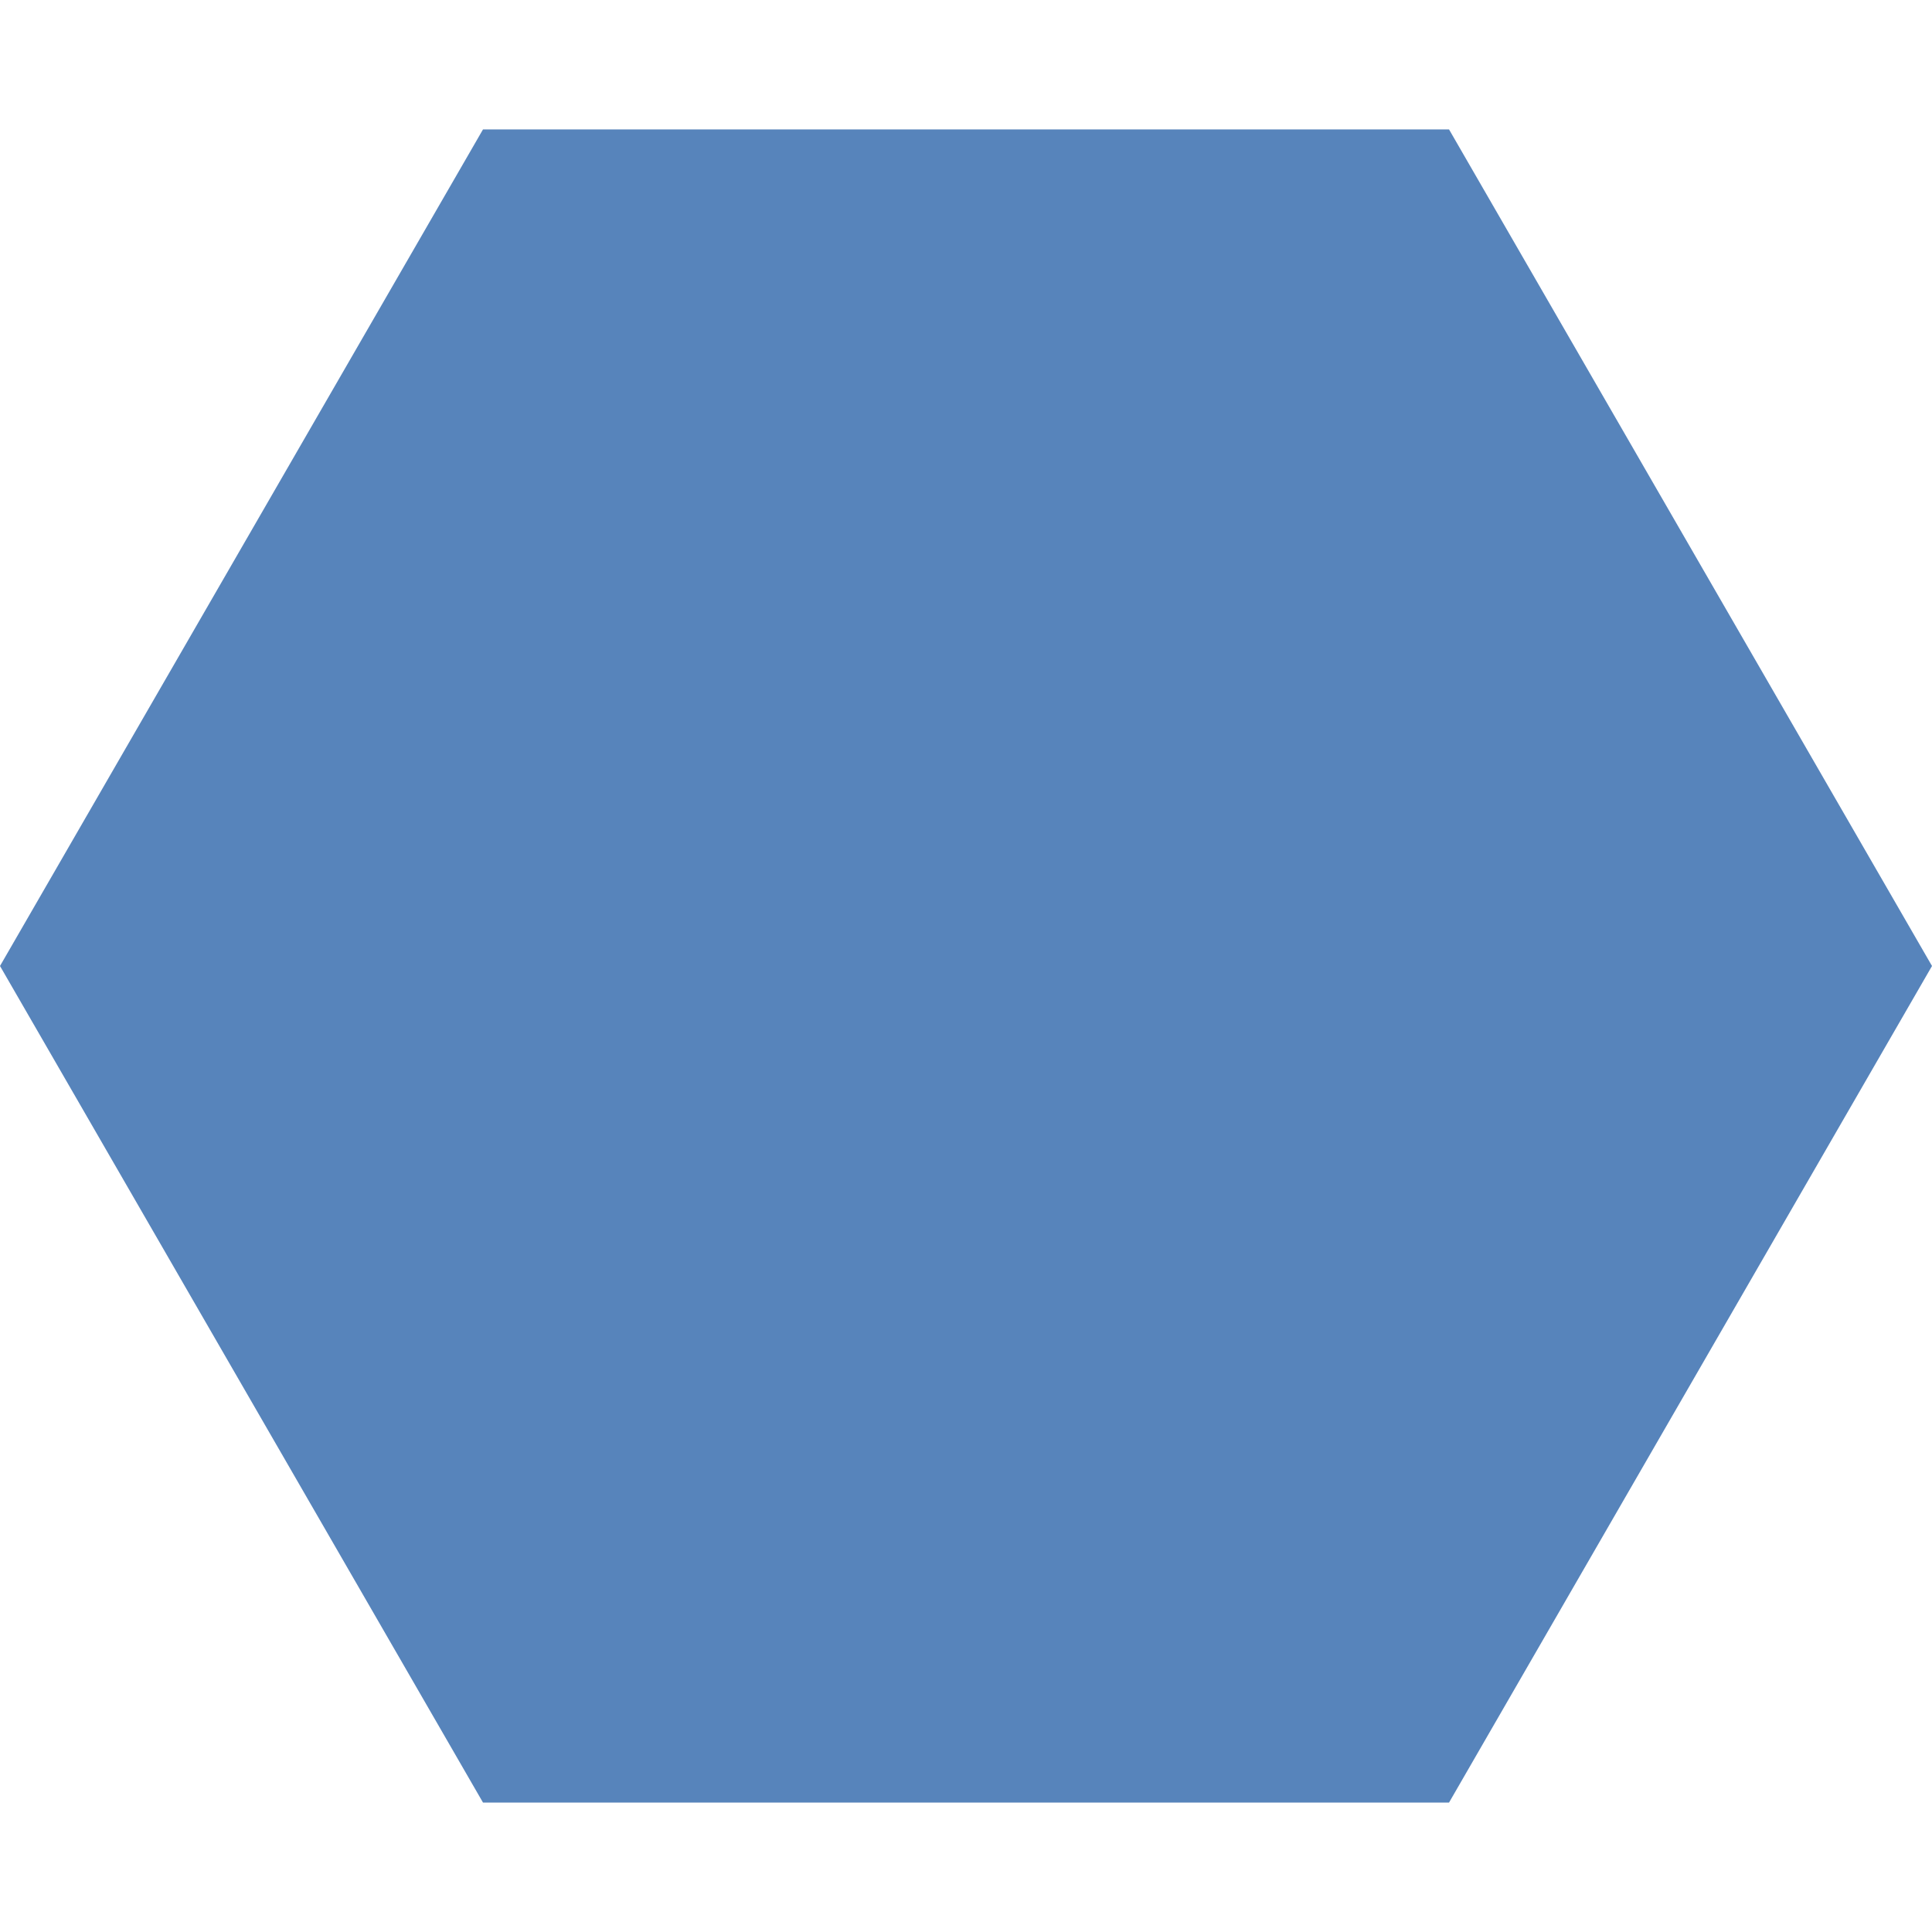
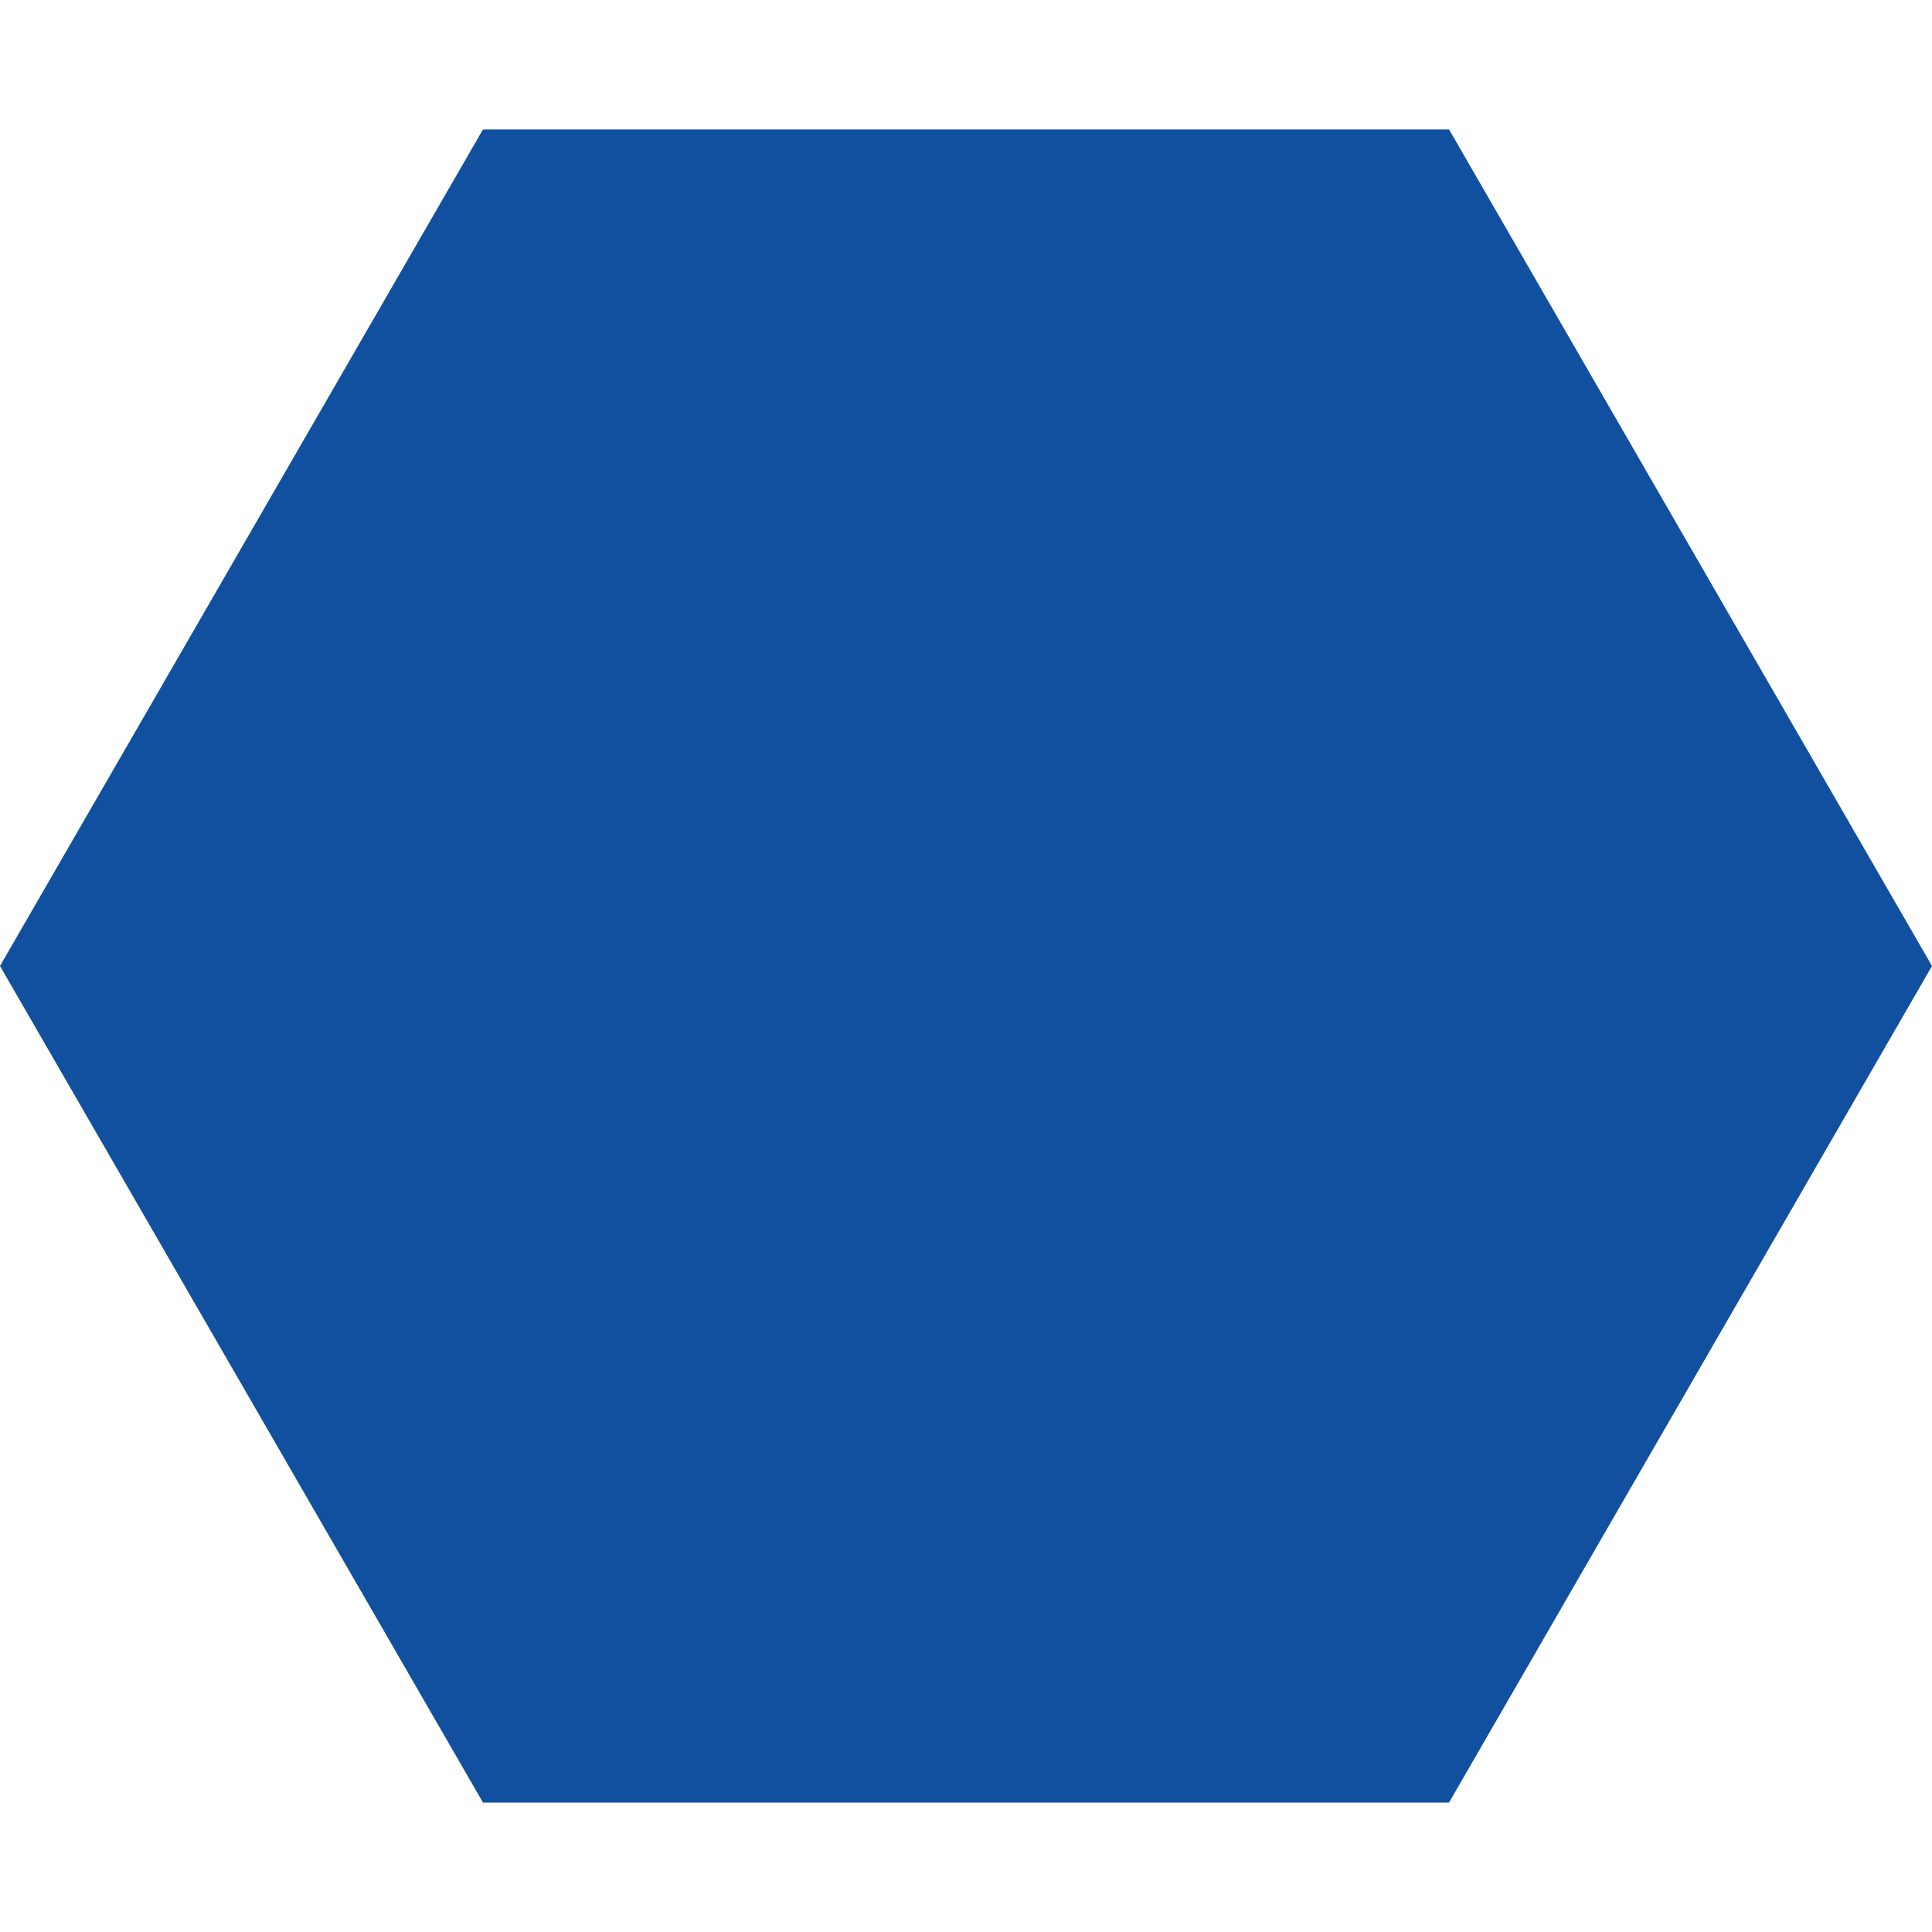
<svg xmlns="http://www.w3.org/2000/svg" version="1.1" id="Capa_1" x="0px" y="0px" viewBox="0 0 184.751 184.751" style="enable-background:new 0 0 184.751 184.751;" xml:space="preserve">
-   <path style="fill:#11509f" fill-opacity="0.7" d="M0,92.375l46.188-80h92.378l46.185,80l-46.185,80H46.188L0,92.375z" />
+   <path style="fill:#11509f" d="M0,92.375l46.188-80h92.378l46.185,80l-46.185,80H46.188L0,92.375z" />
</svg>
